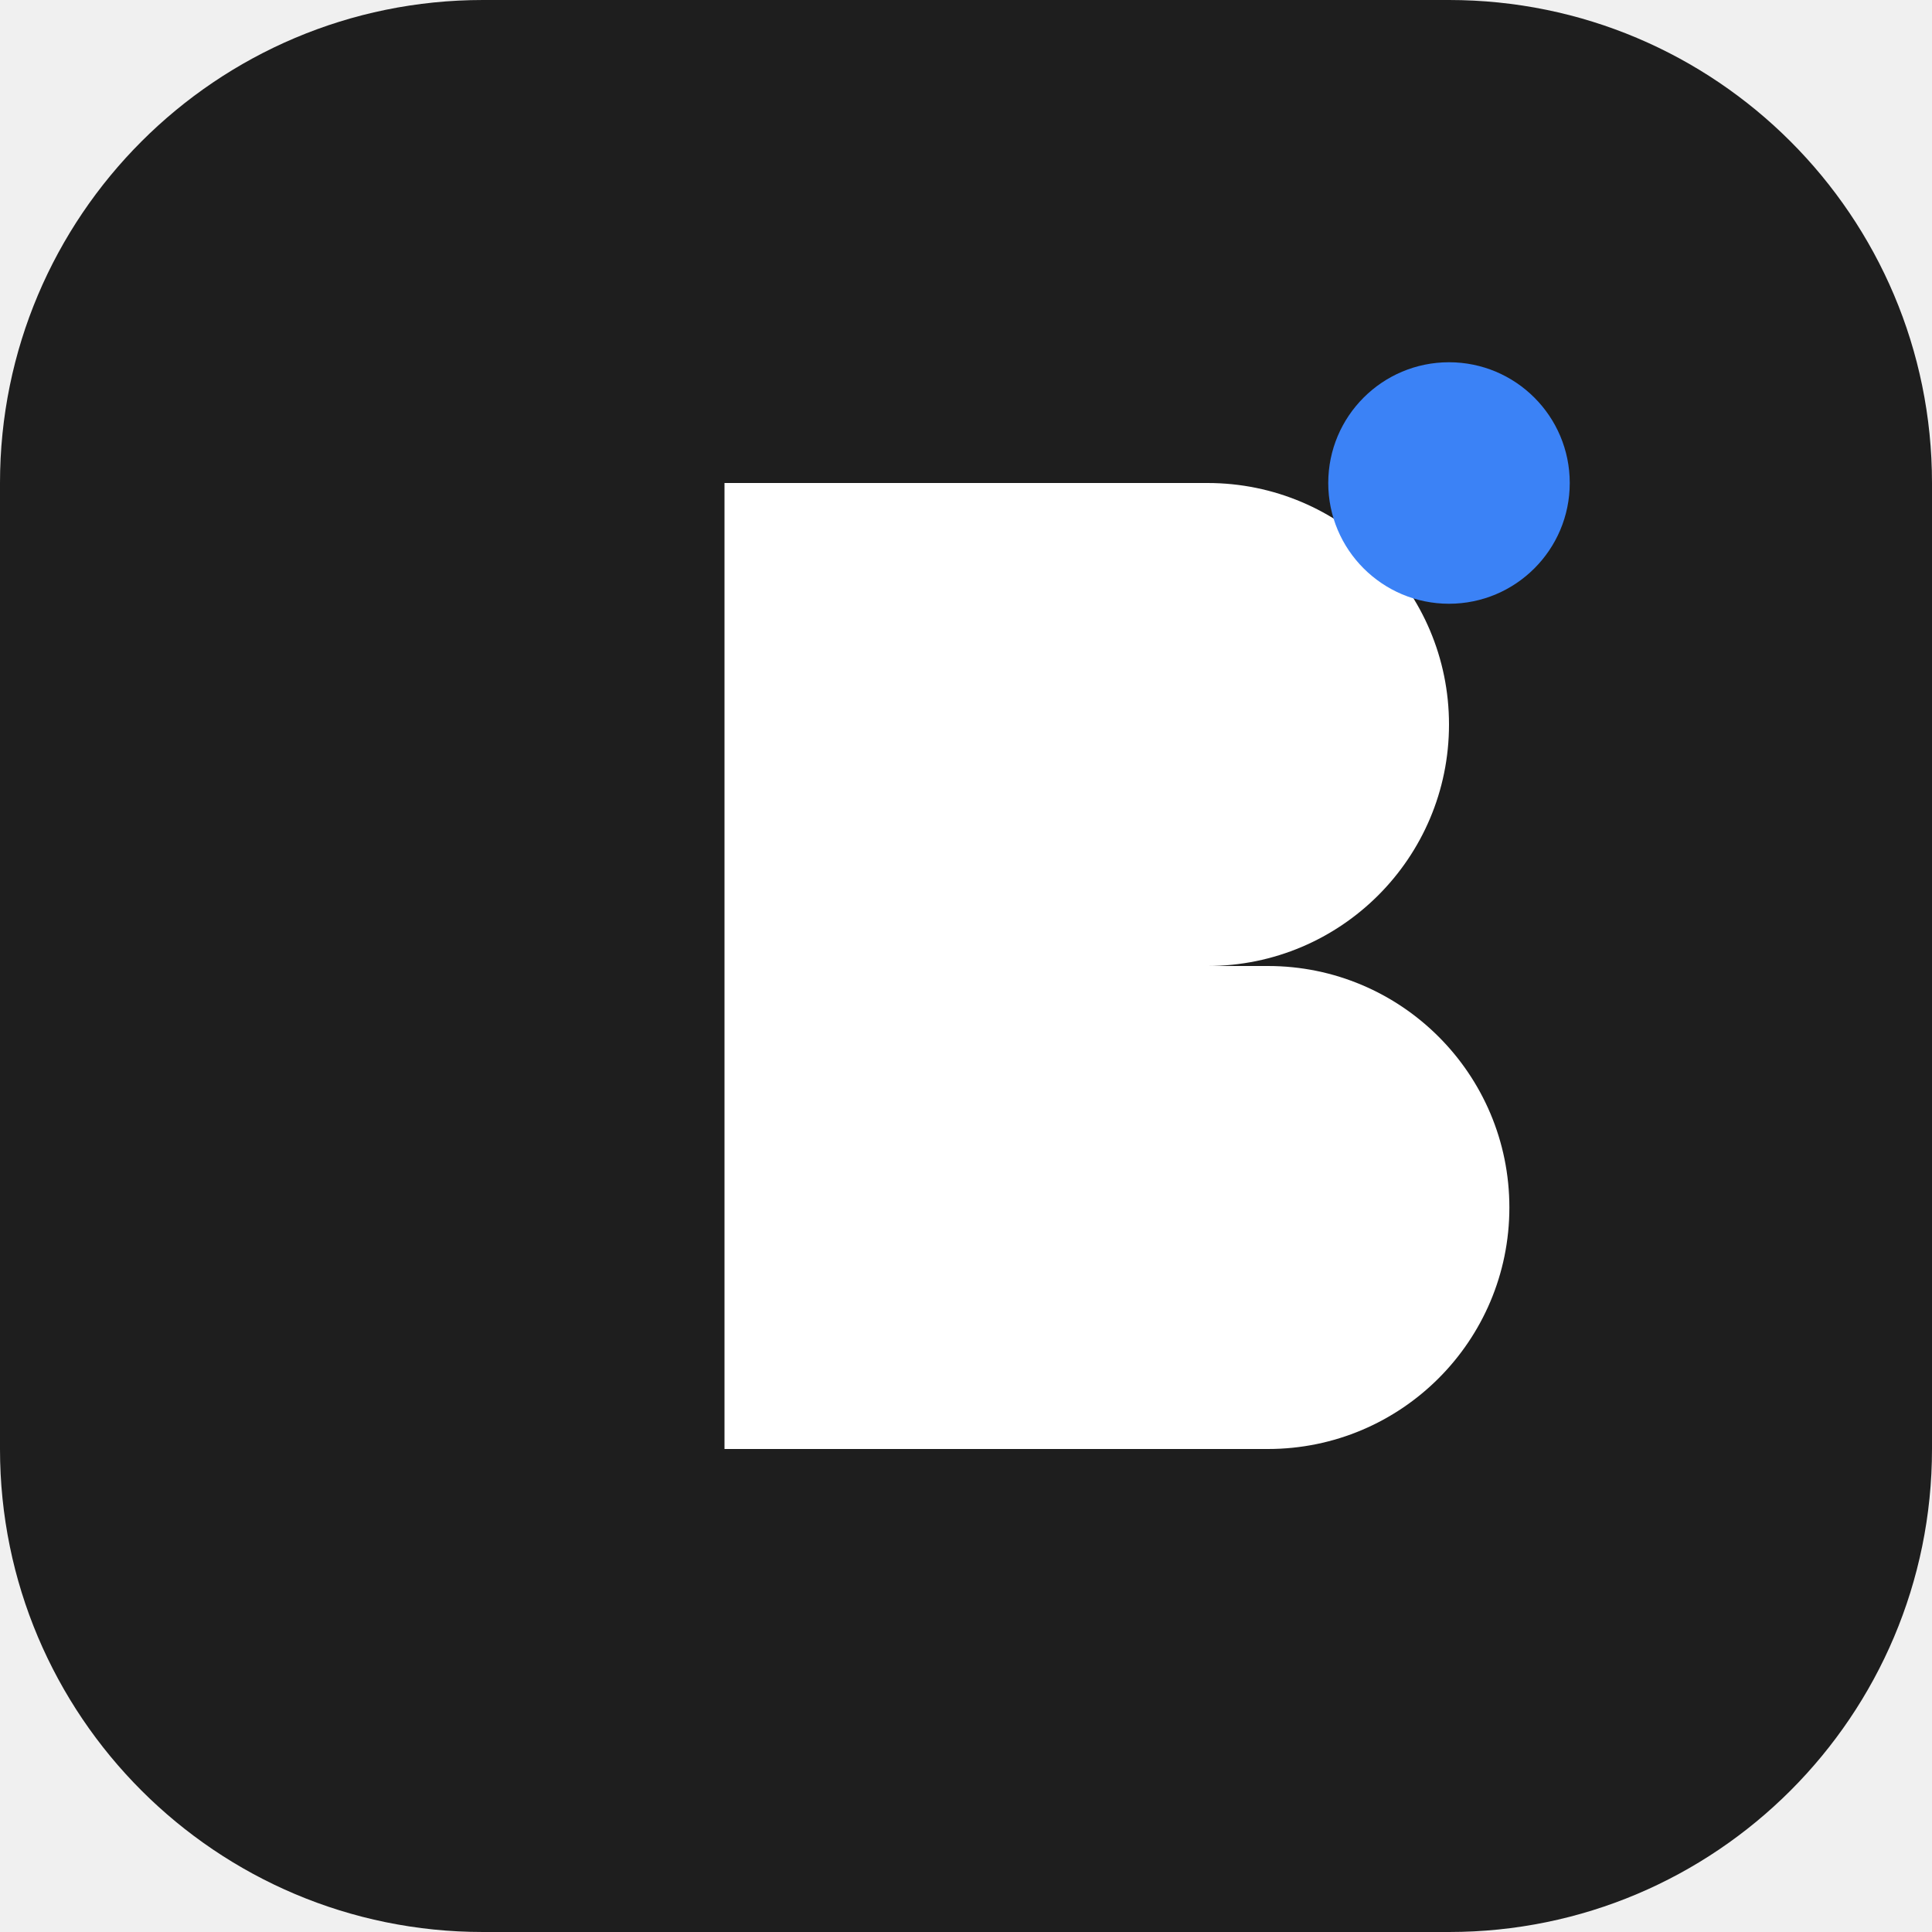
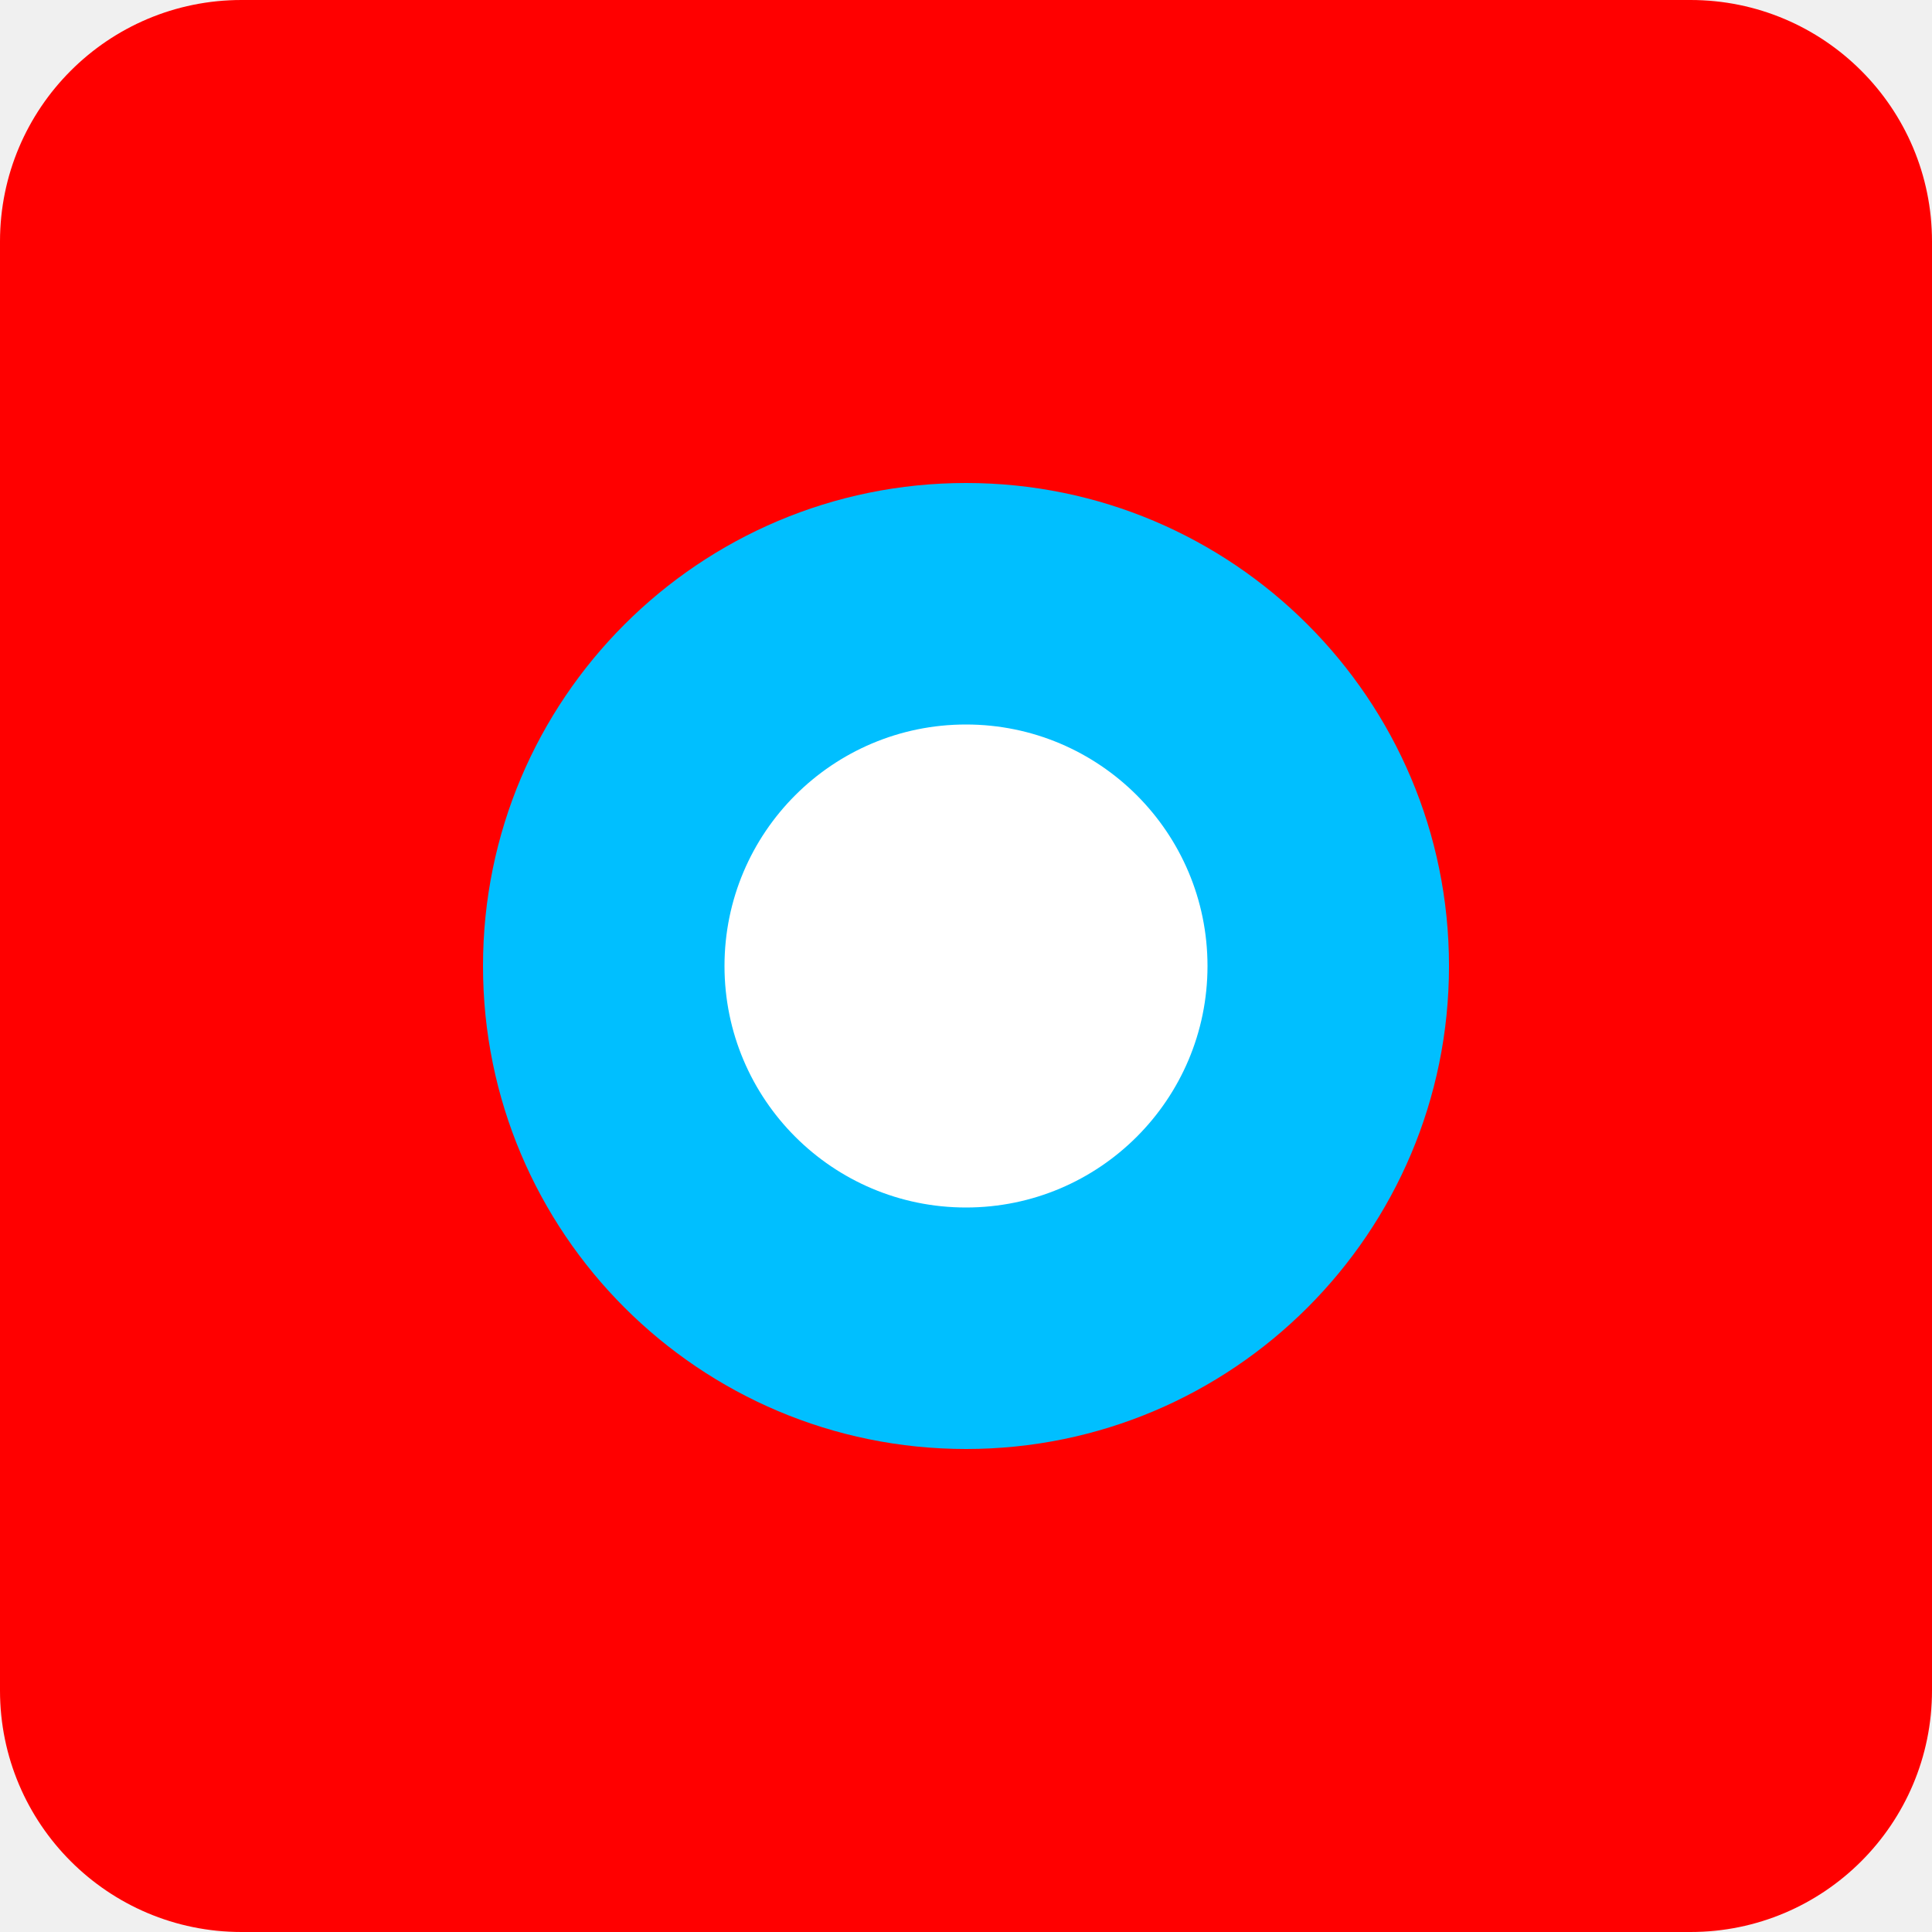
- <svg xmlns="http://www.w3.org/2000/svg" width="32" height="32" viewBox="0 0 32 32" fill="none">
-   <rect width="32" height="32" rx="8" fill="#1E1E1E" />
-   <path d="M12 8h8a4 4 0 014 4v0a4 4 0 01-4 4h-8V8z" fill="#FFFFFF" />
-   <path d="M12 16h9a4 4 0 014 4v0a4 4 0 01-4 4h-9V16z" fill="#FFFFFF" />
-   <circle cx="24" cy="8" r="2" fill="#3B82F6" />
+ <svg xmlns="http://www.w3.org/2000/svg" width="32" height="32" viewBox="0 0 32 32">
+   <rect width="32" height="32" rx="4" fill="#ff0000" />
+   <circle cx="16" cy="16" r="8" fill="#00bfff" />
+   <circle cx="16" cy="16" r="4" fill="#ffffff" />
</svg>
